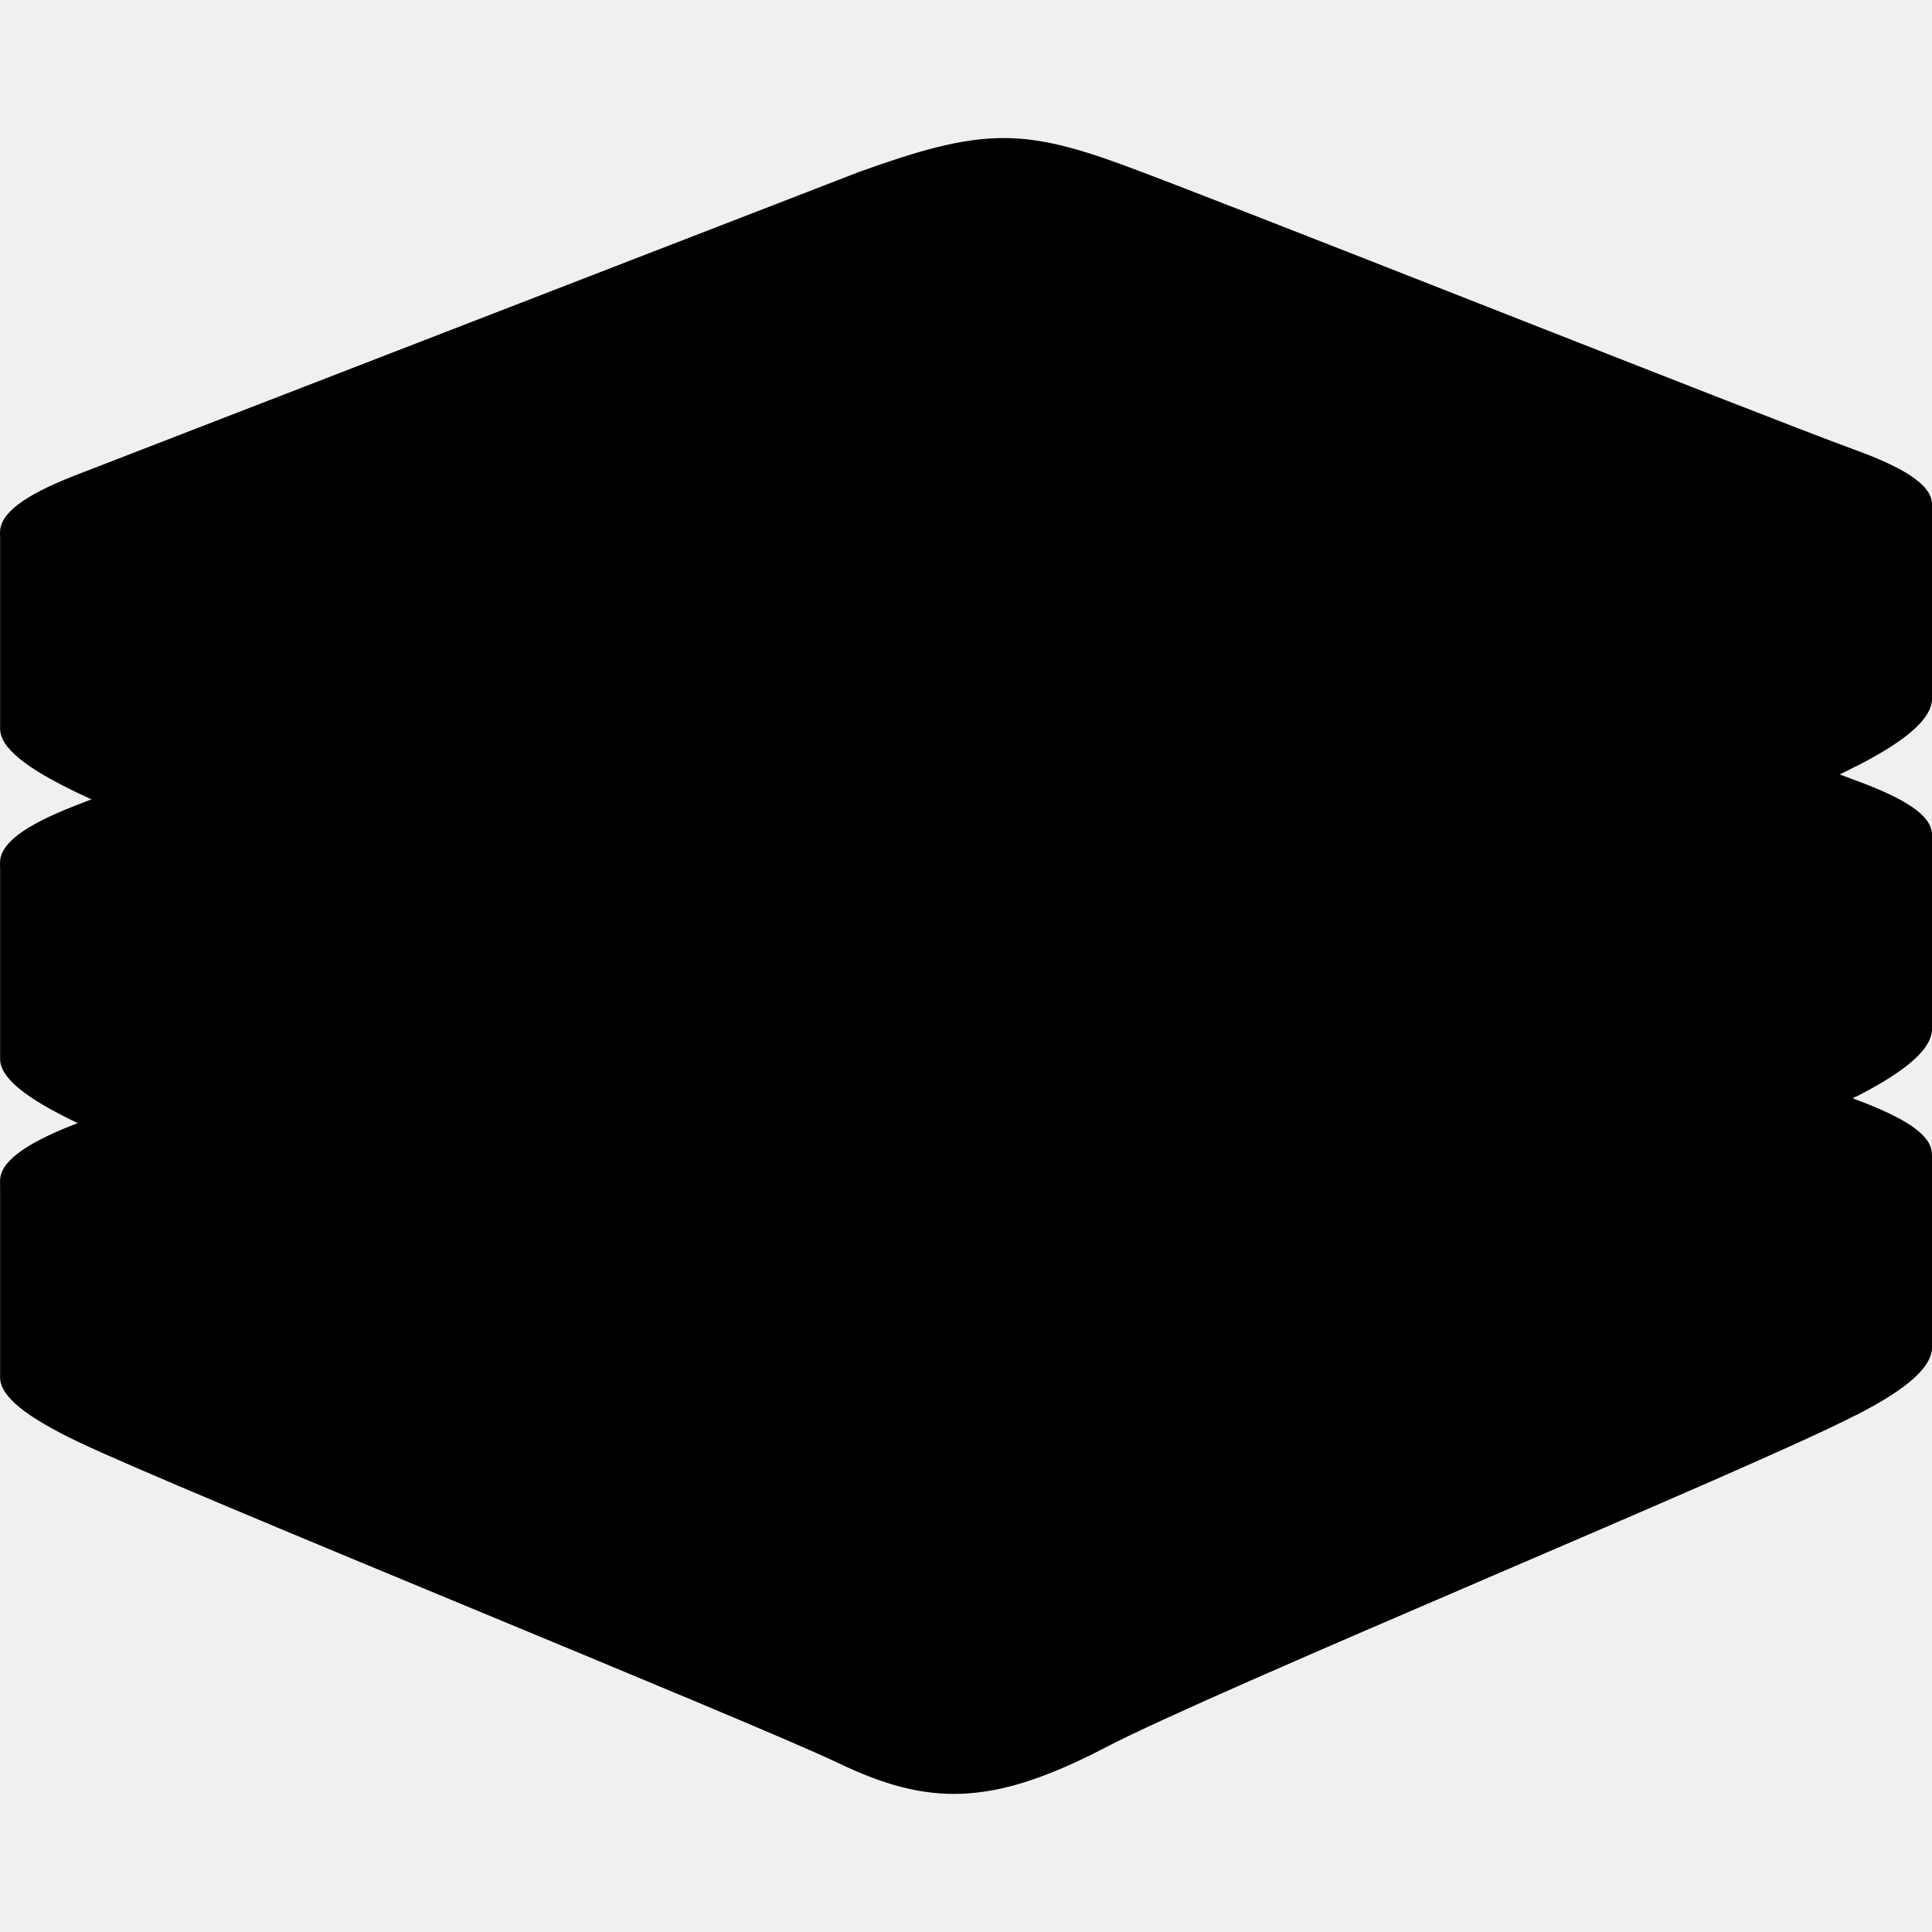
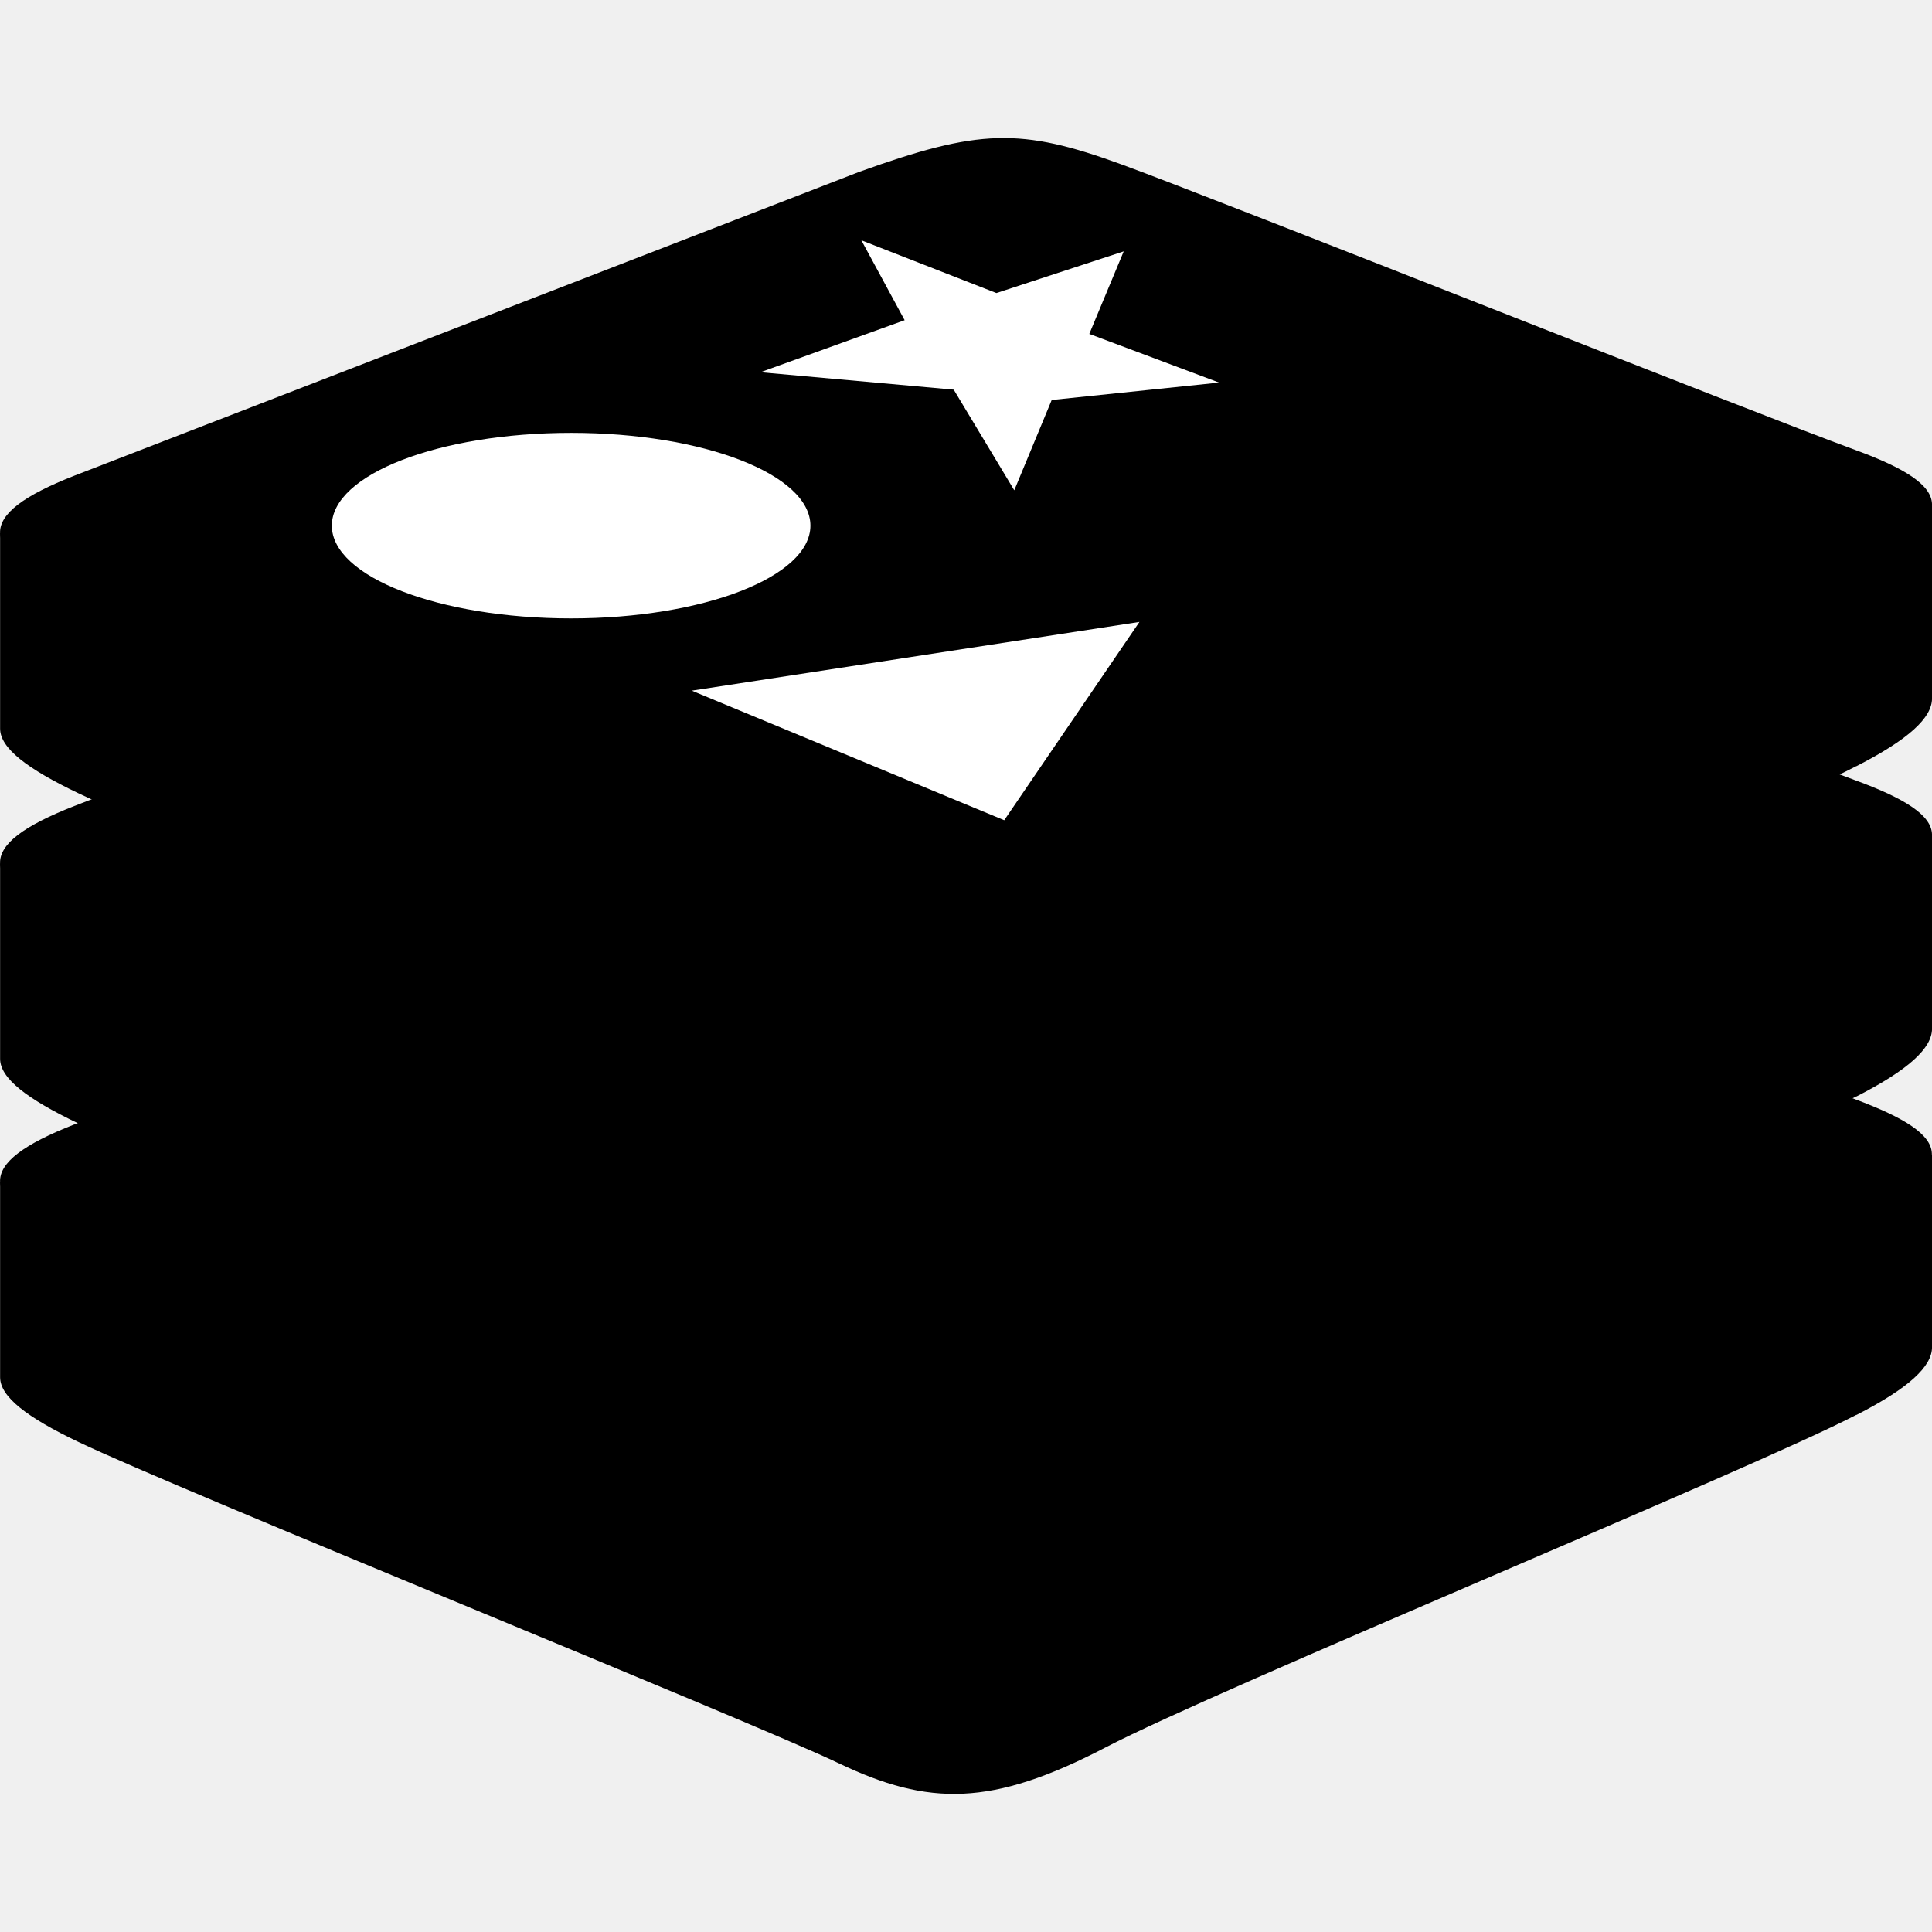
- <svg xmlns="http://www.w3.org/2000/svg" viewBox="0 0 32 32">
+ <svg xmlns="http://www.w3.org/2000/svg" xmlns:xlink="http://www.w3.org/1999/xlink" viewBox="0 0 32 32">
+   <defs>
+     <path id="B" d="M45.536 38.764c-2.013 1.05-12.44 5.337-14.66 6.494s-3.453 1.146-5.207.308-12.85-5.32-14.85-6.276c-1-.478-1.524-.88-1.524-1.26v-3.813s14.447-3.145 16.78-3.982 3.14-.867 5.126-.14 13.853 2.868 15.814 3.587v3.76c0 .377-.452.8-1.477 1.324z" />
+     <path id="C" d="M45.536 28.733c-2.013 1.05-12.44 5.337-14.66 6.494s-3.453 1.146-5.207.308-12.85-5.32-14.85-6.276-2.04-1.613-.077-2.382l15.332-5.935c2.332-.837 3.14-.867 5.126-.14s12.35 4.853 14.312 5.57 2.037 1.31.024 2.36z" />
+   </defs>
  <g transform="matrix(.848327 0 0 .848327 -7.883573 -9.449691)">
-     <path d="M45.536 38.764c-2.013 1.05-12.44 5.337-14.66 6.494s-3.453 1.146-5.207.308-12.85-5.32-14.85-6.276c-1-.478-1.524-.88-1.524-1.26v-3.813s14.447-3.145 16.78-3.982 3.14-.867 5.126-.14 13.853 2.868 15.814 3.587v3.76c0 .377-.452.8-1.477 1.324z" fill="#000000" />
+     <use xlink:href="#B" fill="#000000" />
    <path d="M45.536 34.95c-2.013 1.05-12.44 5.337-14.66 6.494s-3.453 1.146-5.207.308-12.85-5.32-14.85-6.276-2.04-1.613-.077-2.382l15.332-5.936c2.332-.836 3.14-.867 5.126-.14S43.55 31.87 45.51 32.6s2.037 1.31.024 2.36z" fill="#000000" />
-     <path d="M45.536 38.764c-2.013 1.05-12.44 5.337-14.66 6.494s-3.453 1.146-5.207.308-12.85-5.32-14.85-6.276c-1-.478-1.524-.88-1.524-1.26v-3.813s14.447-3.145 16.78-3.982 3.14-.867 5.126-.14 13.853 2.868 15.814 3.587v3.76c0 .377-.452.8-1.477 1.324z" fill="#000000" transform="translate(0, -6.218)" />
-     <path d="M45.536 28.733c-2.013 1.05-12.44 5.337-14.66 6.494s-3.453 1.146-5.207.308-12.85-5.32-14.85-6.276-2.04-1.613-.077-2.382l15.332-5.935c2.332-.837 3.14-.867 5.126-.14s12.35 4.853 14.312 5.57 2.037 1.31.024 2.36z" fill="#000000" />
+     <use xlink:href="#B" y="-6.218" fill="#000000" />
+     <use xlink:href="#C" fill="#000000" />
    <path d="M45.536 26.098c-2.013 1.05-12.44 5.337-14.66 6.495s-3.453 1.146-5.207.308-12.85-5.32-14.85-6.276c-1-.478-1.524-.88-1.524-1.26V21.55s14.447-3.145 16.78-3.982 3.14-.867 5.126-.14 13.853 2.868 15.814 3.587v3.76c0 .377-.452.8-1.477 1.324z" fill="#000000" />
-     <path d="M45.536 28.733c-2.013 1.05-12.44 5.337-14.66 6.494s-3.453 1.146-5.207.308-12.85-5.32-14.85-6.276-2.04-1.613-.077-2.382l15.332-5.935c2.332-.837 3.14-.867 5.126-.14s12.35 4.853 14.312 5.57 2.037 1.31.024 2.36z" fill="#000000" transform="translate(0, -6.449)" />
-     <g fill="#000000">
+     <use xlink:href="#C" y="-6.449" fill="#000000" />
+     <g fill="#ffffff">
      <path d="M29.096 20.712l-1.182-1.965-3.774-.34 2.816-1.016-.845-1.56 2.636 1.03 2.486-.814-.672 1.612 2.534.95-3.268.34zM22.8 24.624l8.74-1.342-2.64 3.872z" />
      <ellipse cx="20.444" rx="4.672" ry="1.811" cy="21.402" />
    </g>
    <path d="M42.132 21.138l-5.17 2.042-.004-4.087z" fill="#000000" />
    <path d="M36.963 23.18l-.56.22-5.166-2.042 5.723-2.264z" fill="#000000" />
  </g>
</svg>
